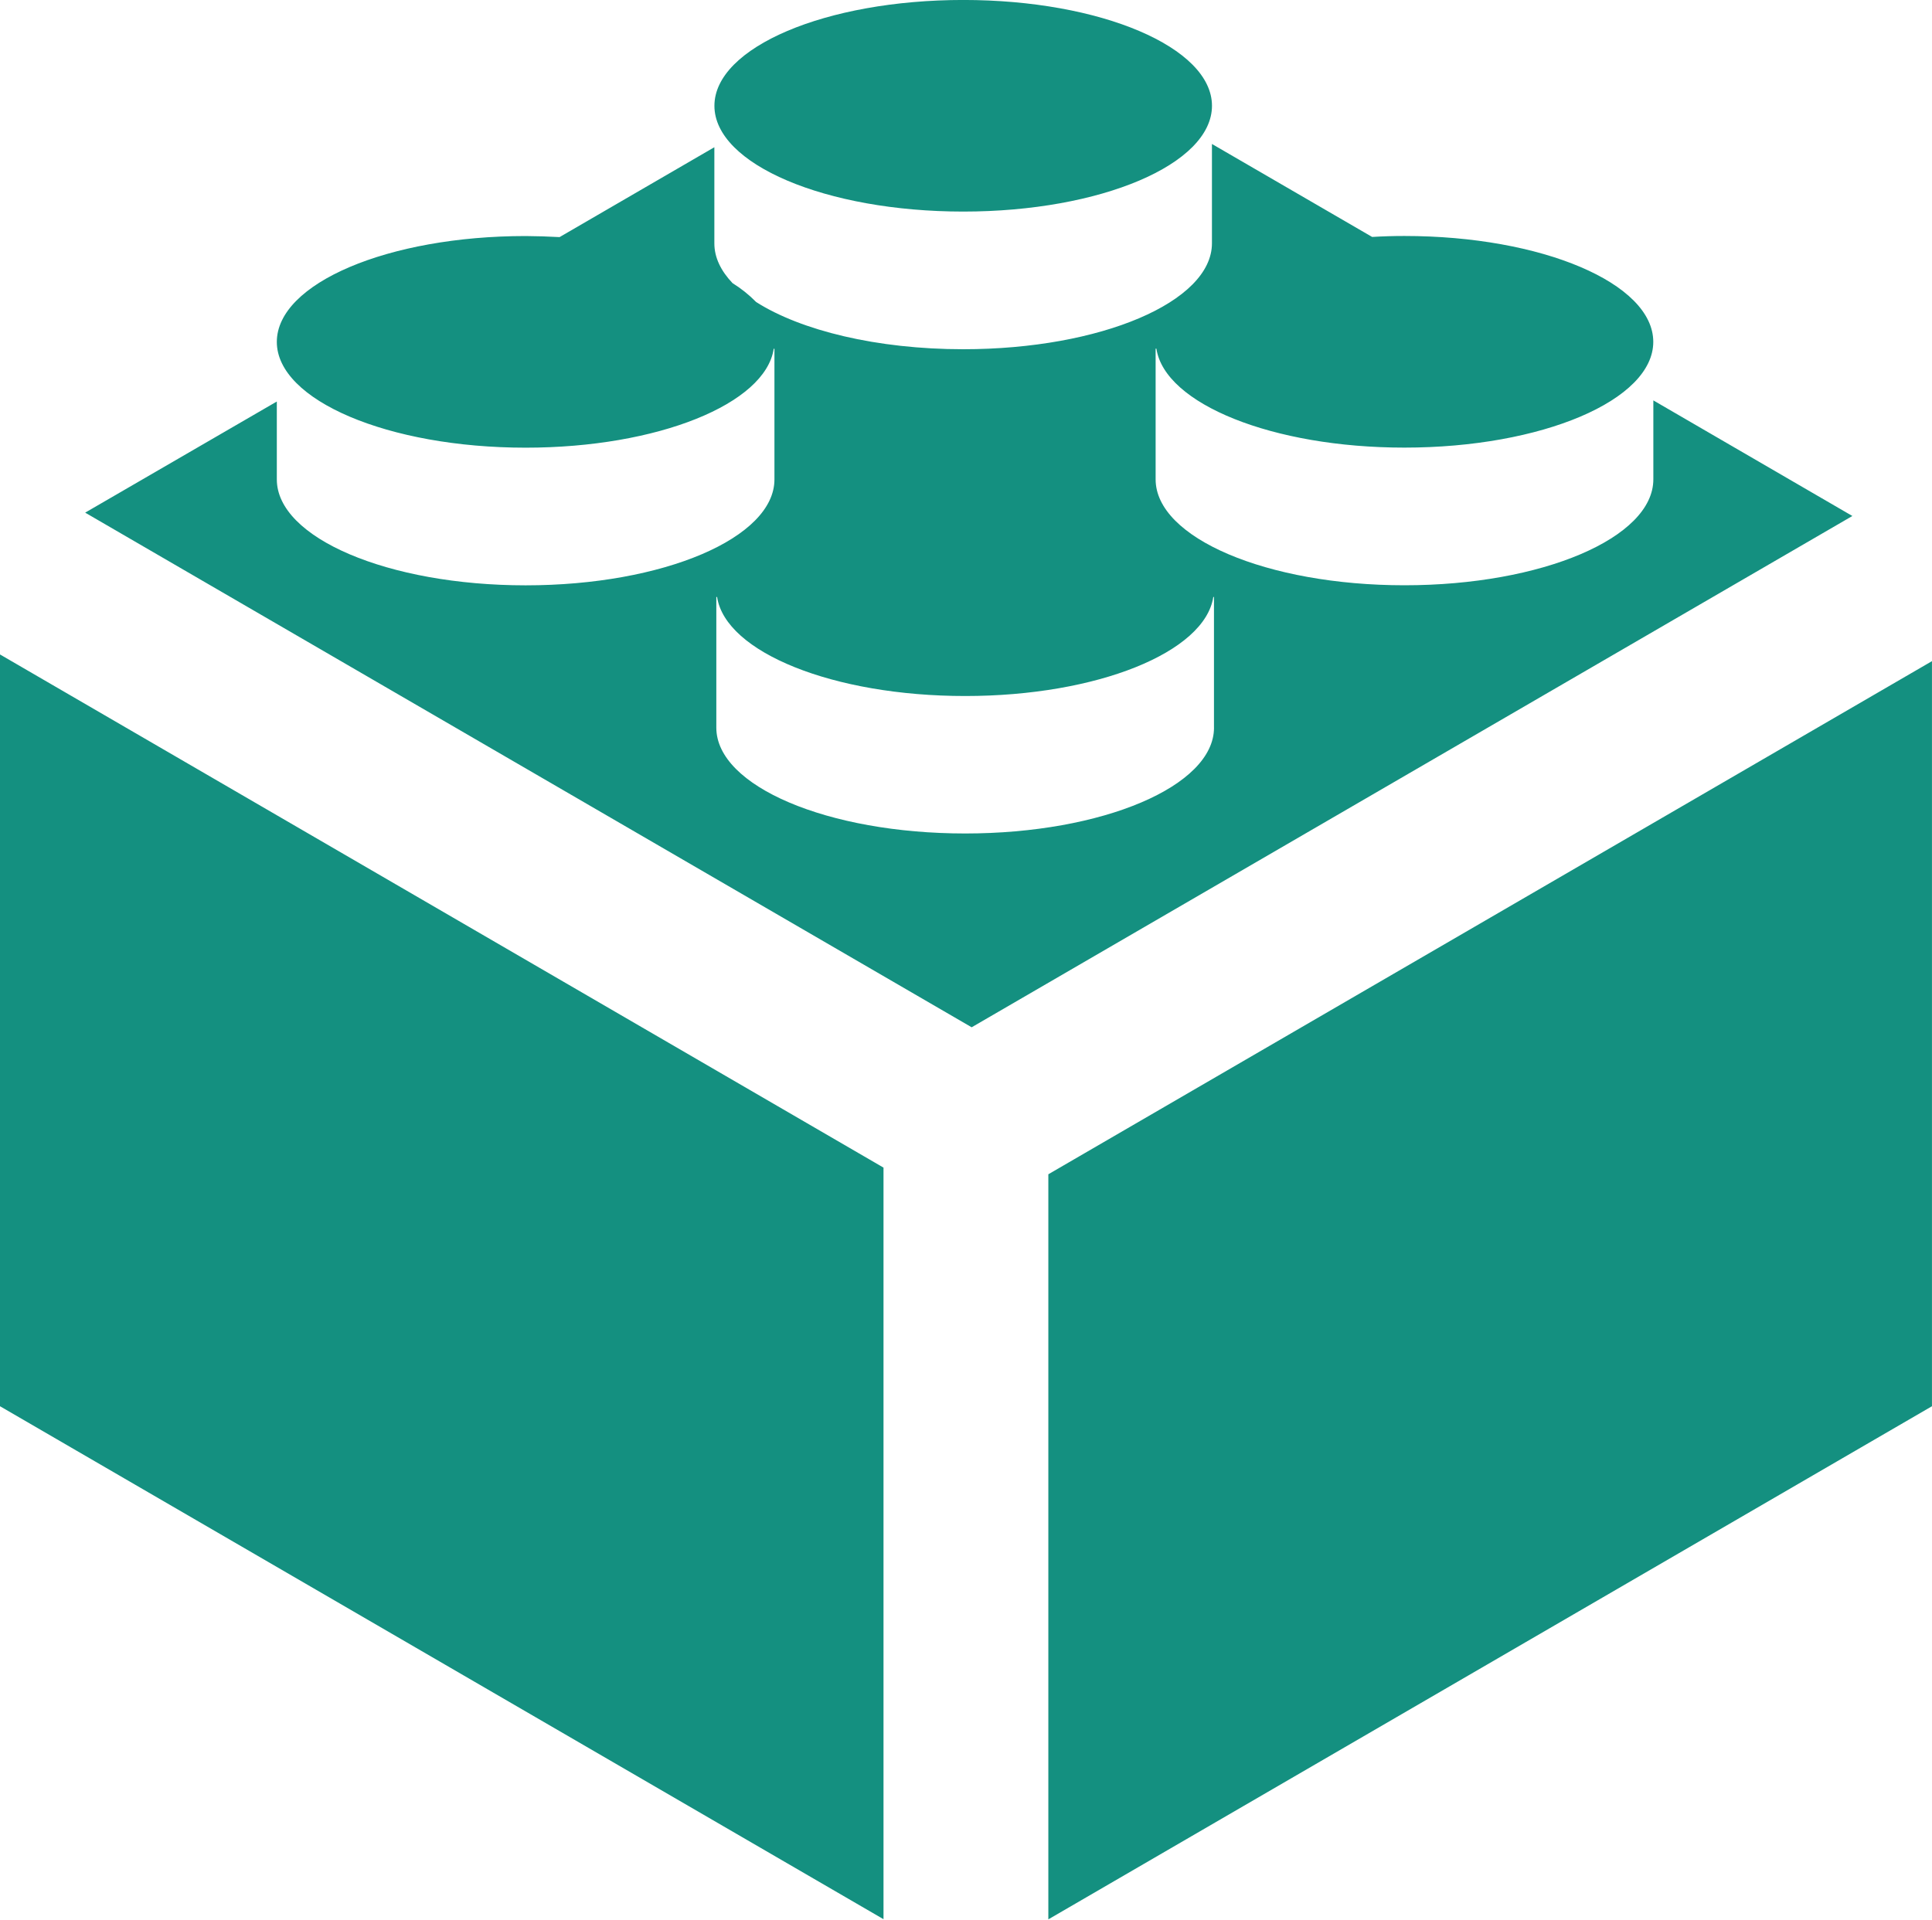
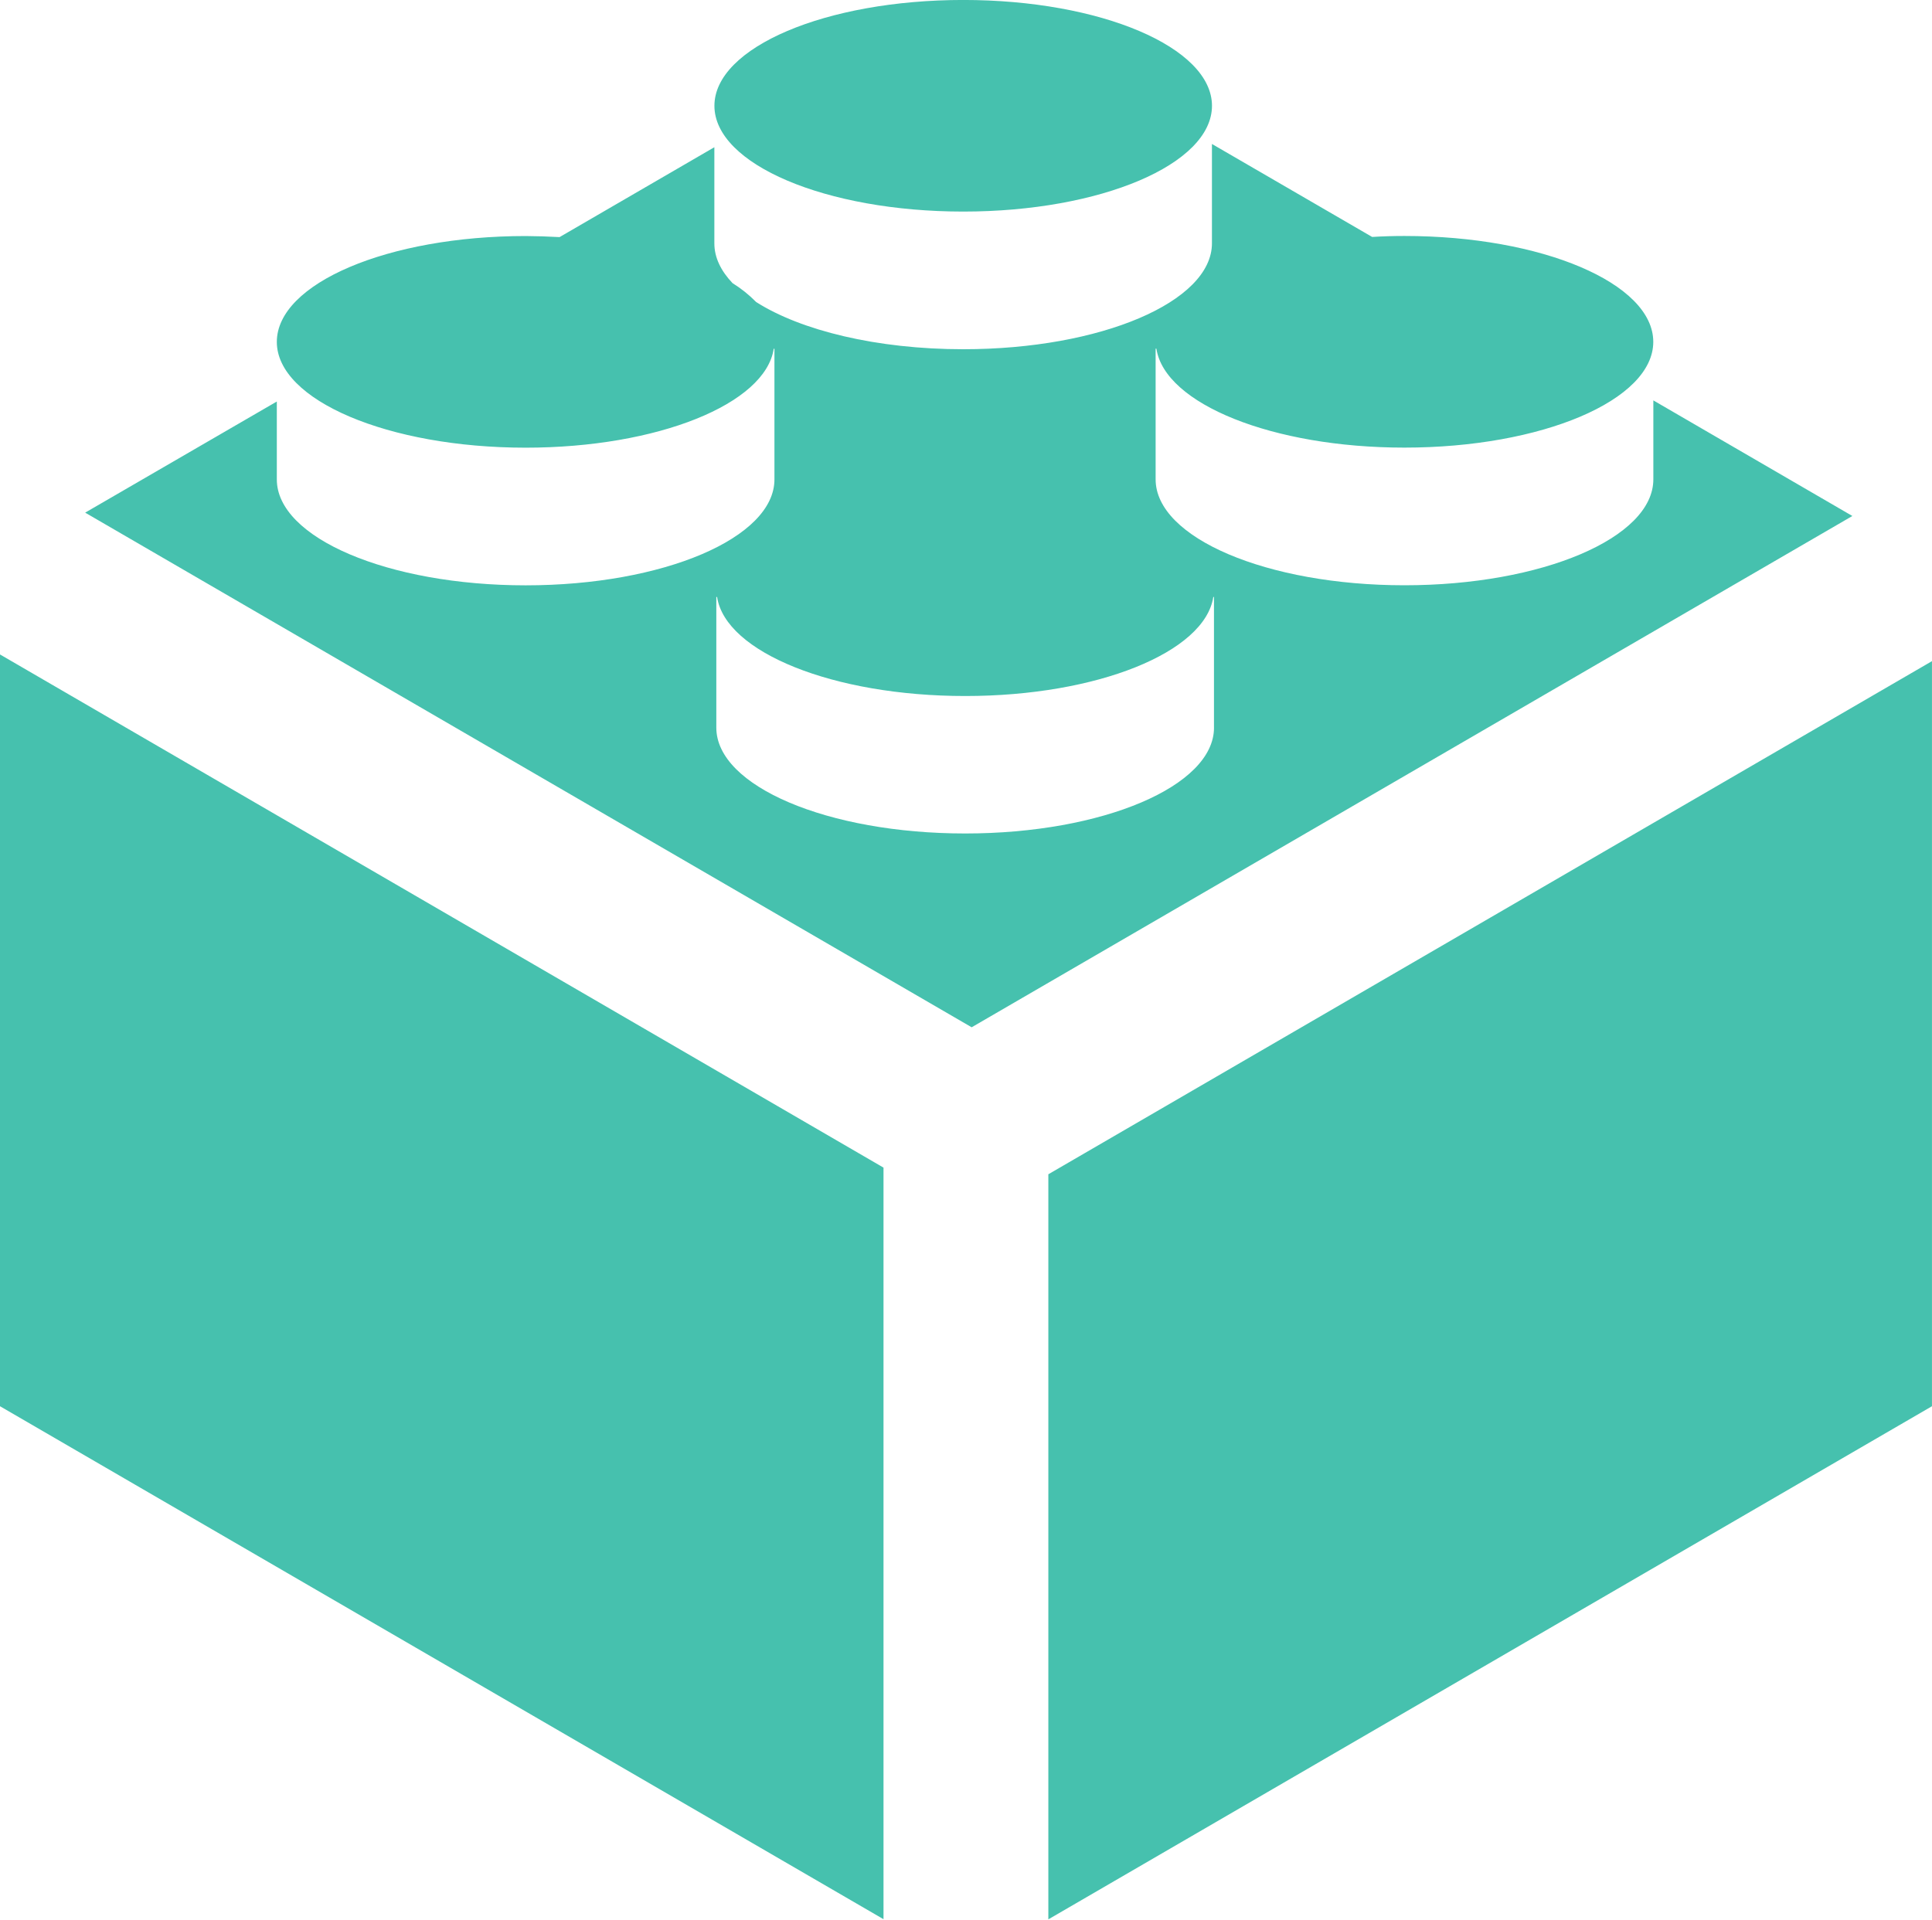
<svg xmlns="http://www.w3.org/2000/svg" width="60" height="59.62" viewBox="226.001 226.19 60 59.62">
-   <path fill="#149080" d="M226.001 269.871l27.438 15.934v-23.346l-27.438-15.94v23.352zm51.346-31.244v2.453c0 1.817-3.458 3.29-7.73 3.29-4.266 0-7.727-1.473-7.727-3.29v-4.059h.024c.26 1.714 3.604 3.073 7.702 3.073 4.272 0 7.729-1.474 7.729-3.285 0-1.819-3.457-3.289-7.729-3.289-.339 0-.675.01-1.002.03l-4.975-2.888v3.086c0 1.817-3.454 3.29-7.723 3.29-2.683 0-5.045-.583-6.433-1.467a3.928 3.928 0 0 0-.732-.586c-.363-.381-.565-.797-.565-1.236v-2.986l-4.807 2.792a21.384 21.384 0 0 0-1.054-.033c-4.267 0-7.727 1.469-7.727 3.289 0 1.811 3.46 3.285 7.727 3.285 4.099 0 7.446-1.358 7.705-3.073h.022v4.059c0 1.817-3.455 3.29-7.727 3.29-4.267 0-7.727-1.473-7.727-3.29v-2.42l-5.952 3.452 27.531 15.986 27.351-15.882-6.181-3.591zm-13.644 10.166c0 1.817-3.46 3.287-7.727 3.287-4.269 0-7.729-1.47-7.729-3.287v-4.059h.024c.26 1.715 3.603 3.076 7.705 3.076 4.101 0 7.443-1.361 7.705-3.076h.021v4.059h.001zm-5.145 13.873v23.144L286 269.871v-23.144l-27.442 15.939zm-2.641-29.904c4.269 0 7.723-1.47 7.723-3.286 0-1.814-3.454-3.287-7.723-3.287-4.27 0-7.729 1.472-7.729 3.287-.001 1.816 3.459 3.286 7.729 3.286" />
+   <path fill="#46c1ae" d="M226.001 269.871l27.438 15.934v-23.346l-27.438-15.94v23.352zm51.346-31.244v2.453c0 1.817-3.458 3.29-7.73 3.29-4.266 0-7.727-1.473-7.727-3.29v-4.059h.024c.26 1.714 3.604 3.073 7.702 3.073 4.272 0 7.729-1.474 7.729-3.285 0-1.819-3.457-3.289-7.729-3.289-.339 0-.675.01-1.002.03l-4.975-2.888v3.086c0 1.817-3.454 3.29-7.723 3.29-2.683 0-5.045-.583-6.433-1.467a3.928 3.928 0 0 0-.732-.586c-.363-.381-.565-.797-.565-1.236v-2.986l-4.807 2.792a21.384 21.384 0 0 0-1.054-.033c-4.267 0-7.727 1.469-7.727 3.289 0 1.811 3.46 3.285 7.727 3.285 4.099 0 7.446-1.358 7.705-3.073h.022v4.059c0 1.817-3.455 3.29-7.727 3.29-4.267 0-7.727-1.473-7.727-3.29v-2.42l-5.952 3.452 27.531 15.986 27.351-15.882-6.181-3.591zm-13.644 10.166c0 1.817-3.46 3.287-7.727 3.287-4.269 0-7.729-1.47-7.729-3.287v-4.059h.024c.26 1.715 3.603 3.076 7.705 3.076 4.101 0 7.443-1.361 7.705-3.076h.021v4.059h.001zm-5.145 13.873v23.144L286 269.871v-23.144l-27.442 15.939zm-2.641-29.904c4.269 0 7.723-1.47 7.723-3.286 0-1.814-3.454-3.287-7.723-3.287-4.27 0-7.729 1.472-7.729 3.287-.001 1.816 3.459 3.286 7.729 3.286" />
</svg>
